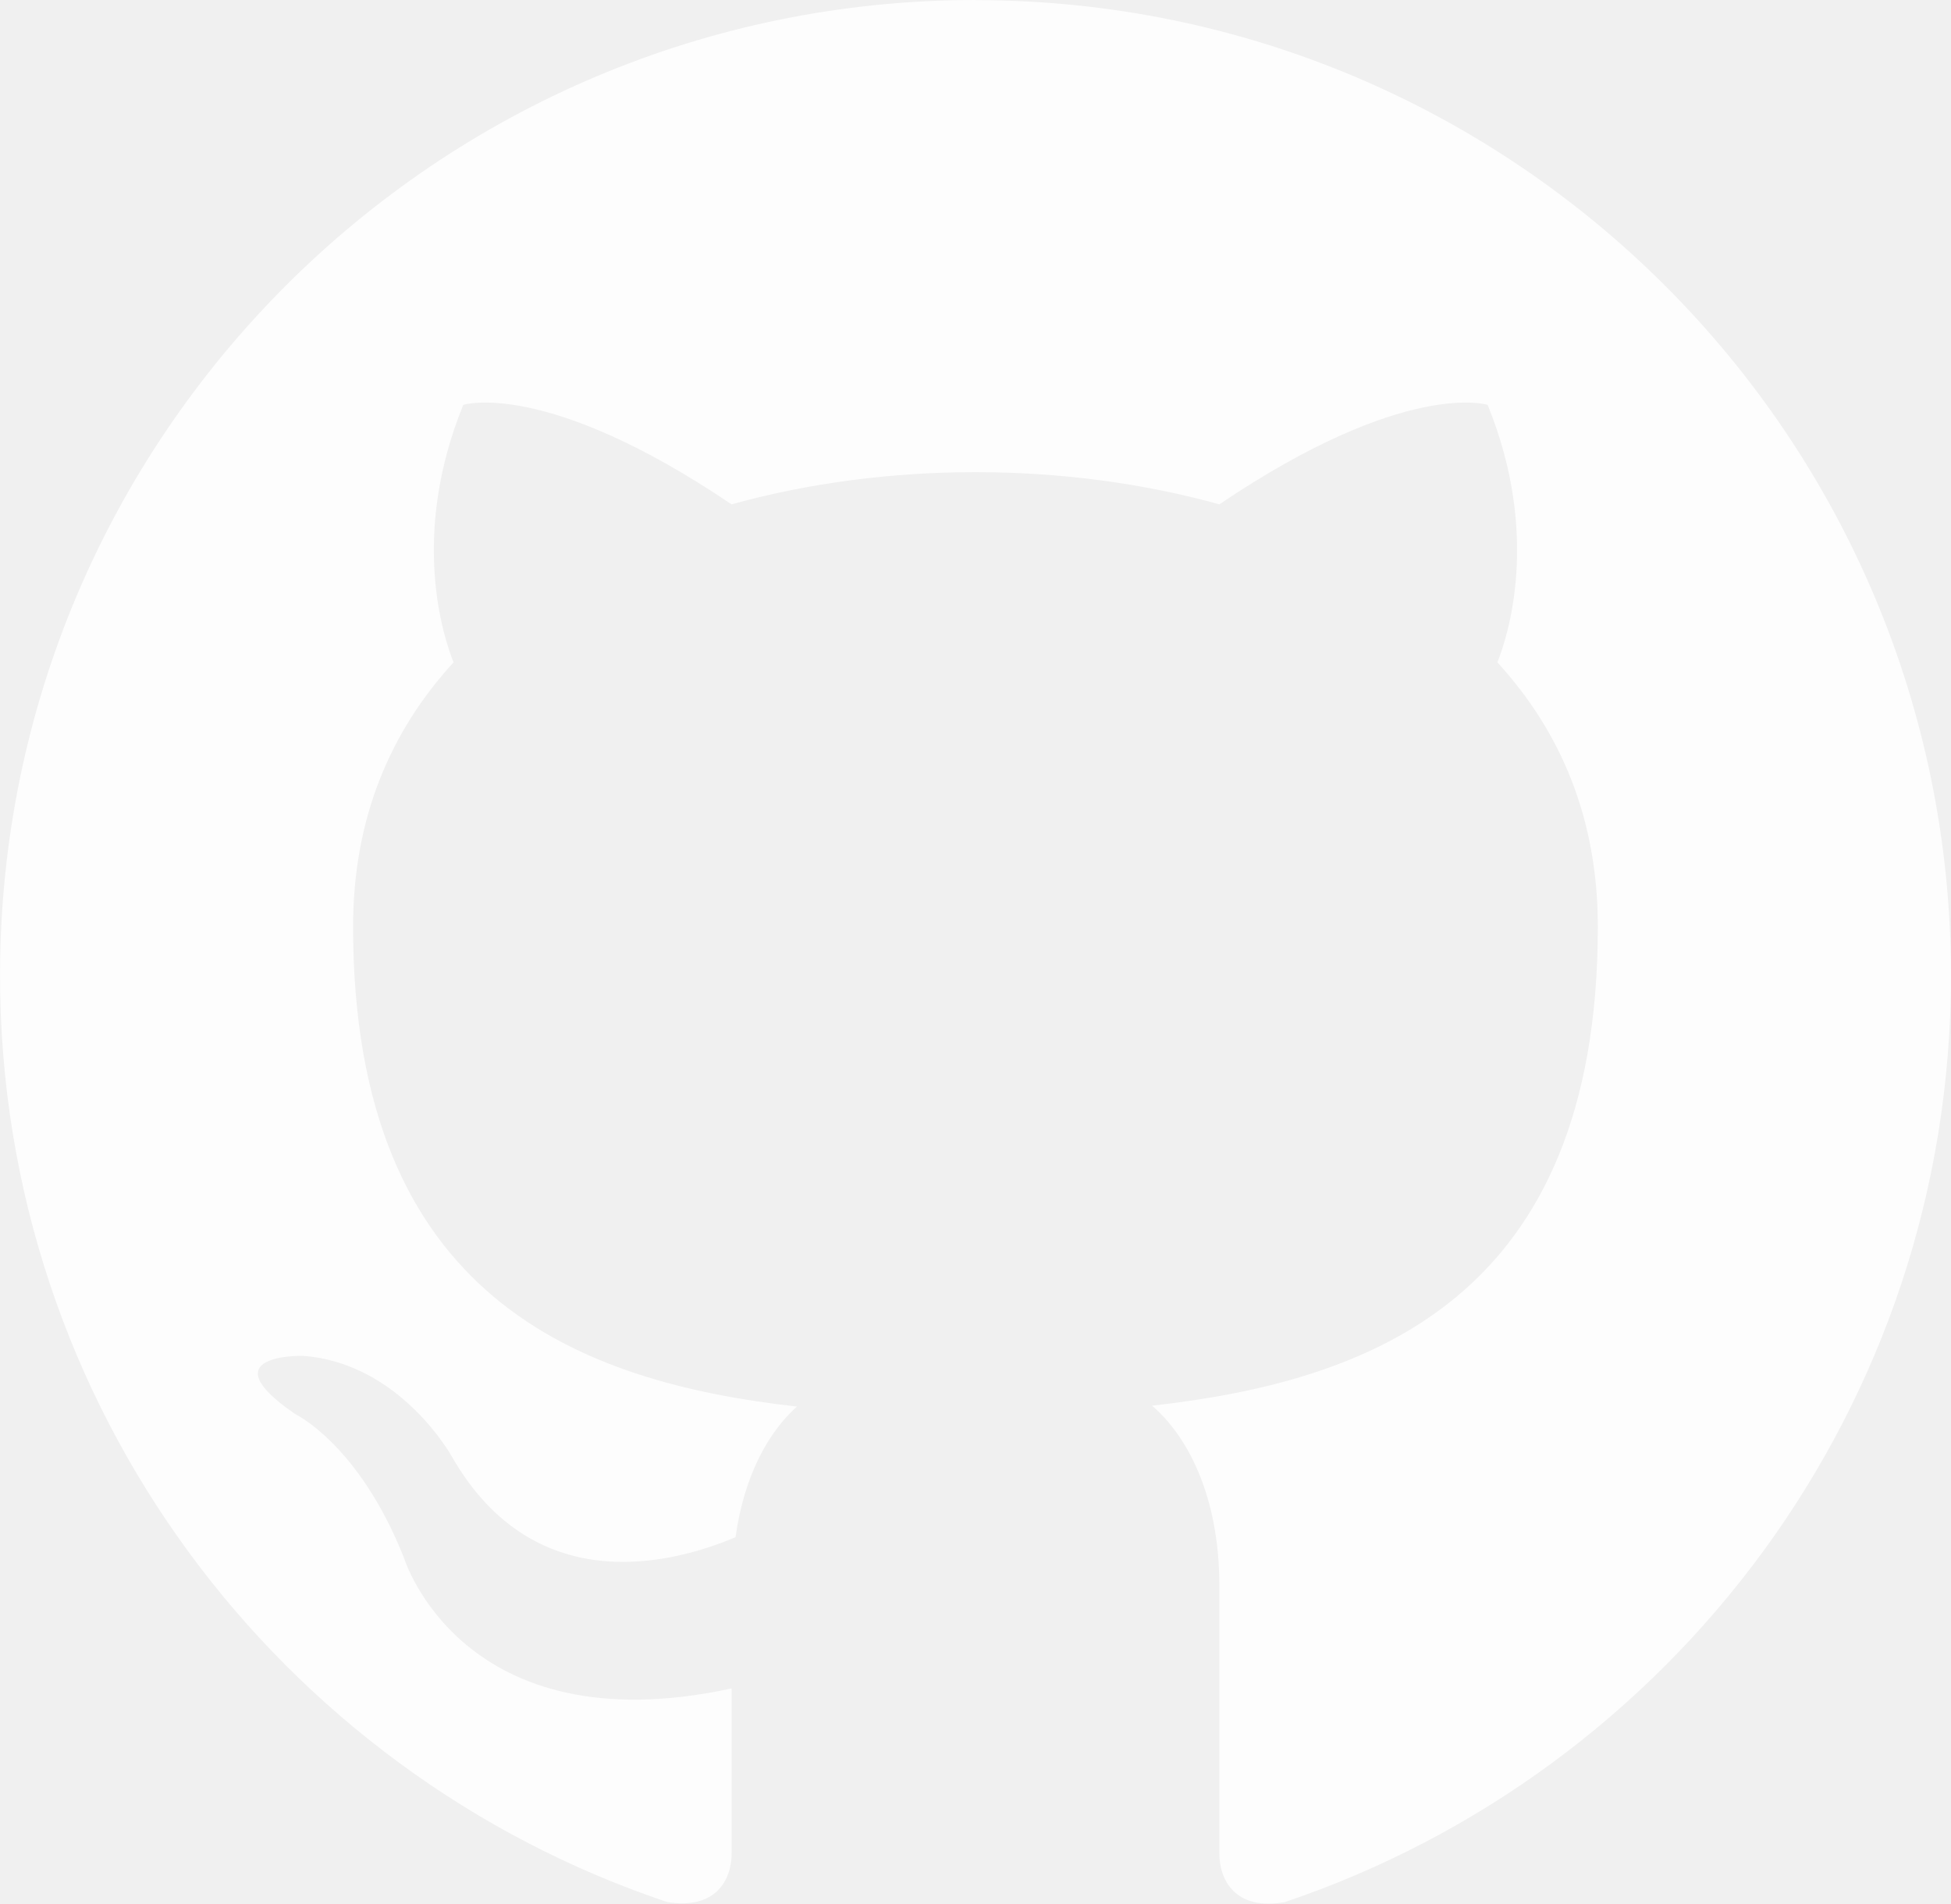
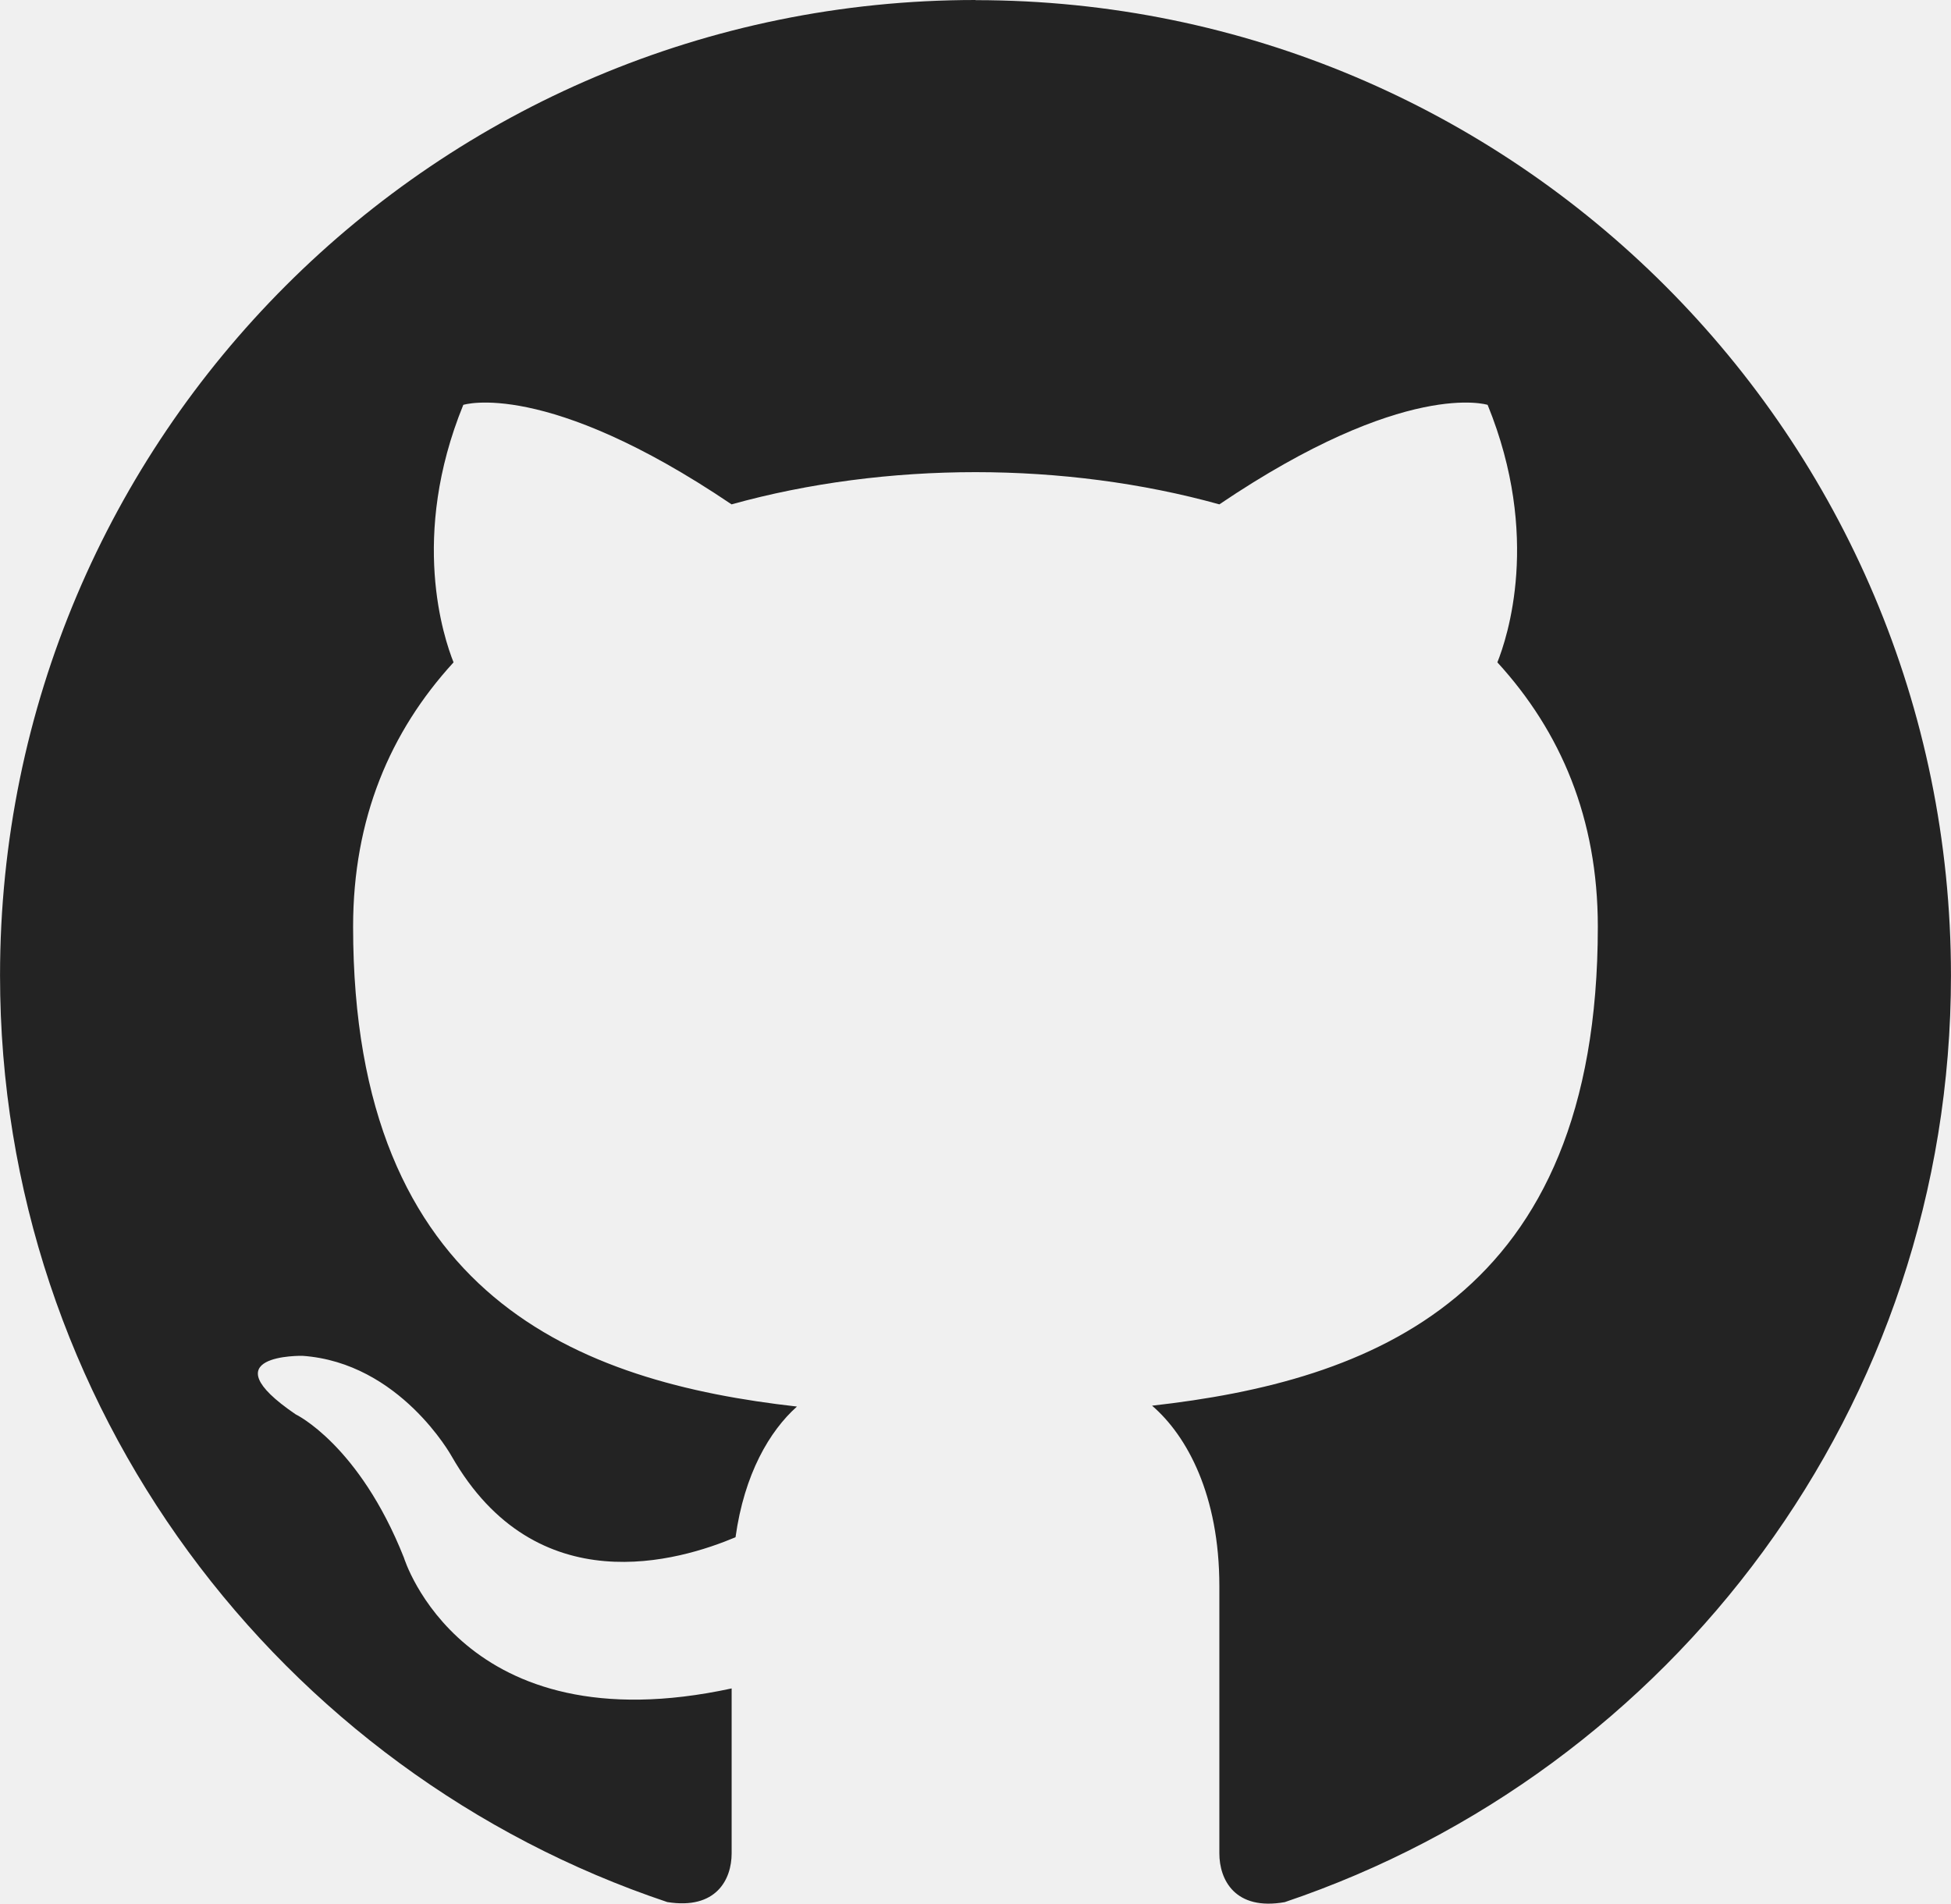
<svg xmlns="http://www.w3.org/2000/svg" id="svg2" height="26" width="26.646" version="1.1" viewBox="0 0 26.645 26">
-   <path id="path6" d="m13.323 0c-7.358 0-13.323 5.965-13.323 13.323 0 5.889 3.824 10.885 9.113 12.657 0.666 0.107 0.879-0.306 0.879-0.666v-2.252c-3.69 0.799-4.476-1.786-4.476-1.786-0.613-1.545-1.479-1.958-1.479-1.958-1.212-0.826 0.093-0.799 0.093-0.799 1.332 0.093 2.038 1.372 2.038 1.372 1.159 2.025 3.118 1.425 3.877 1.106 0.12-0.866 0.466-1.452 0.839-1.785-2.958-0.333-6.062-1.478-6.062-6.554 0-1.479 0.506-2.665 1.372-3.611-0.133-0.333-0.6-1.719 0.133-3.517 0 0 1.119-0.36 3.664 1.359 1.052-0.293 2.198-0.44 3.331-0.44s2.278 0.147 3.331 0.44c2.545-1.719 3.664-1.359 3.664-1.359 0.733 1.799 0.266 3.184 0.133 3.517 0.866 0.946 1.372 2.132 1.372 3.611 0 5.089-3.118 6.208-6.088 6.542 0.48 0.413 0.919 1.226 0.919 2.465v3.65c0 0.36 0.213 0.786 0.893 0.666 5.289-1.785 9.099-6.768 9.099-12.657a13.323 13.323 0 0 0 -13.322 -13.322z" fill-opacity=".855" fill-rule="evenodd" fill="#fff" />
+   <path id="path6" d="m13.323 0c-7.358 0-13.323 5.965-13.323 13.323 0 5.889 3.824 10.885 9.113 12.657 0.666 0.107 0.879-0.306 0.879-0.666v-2.252c-3.69 0.799-4.476-1.786-4.476-1.786-0.613-1.545-1.479-1.958-1.479-1.958-1.212-0.826 0.093-0.799 0.093-0.799 1.332 0.093 2.038 1.372 2.038 1.372 1.159 2.025 3.118 1.425 3.877 1.106 0.12-0.866 0.466-1.452 0.839-1.785-2.958-0.333-6.062-1.478-6.062-6.554 0-1.479 0.506-2.665 1.372-3.611-0.133-0.333-0.6-1.719 0.133-3.517 0 0 1.119-0.36 3.664 1.359 1.052-0.293 2.198-0.44 3.331-0.44s2.278 0.147 3.331 0.44c2.545-1.719 3.664-1.359 3.664-1.359 0.733 1.799 0.266 3.184 0.133 3.517 0.866 0.946 1.372 2.132 1.372 3.611 0 5.089-3.118 6.208-6.088 6.542 0.48 0.413 0.919 1.226 0.919 2.465v3.65c0 0.36 0.213 0.786 0.893 0.666 5.289-1.785 9.099-6.768 9.099-12.657a13.323 13.323 0 0 0 -13.322 -13.322z" fill-opacity=".855" fill-rule="evenodd" fill="#000" />
</svg>
